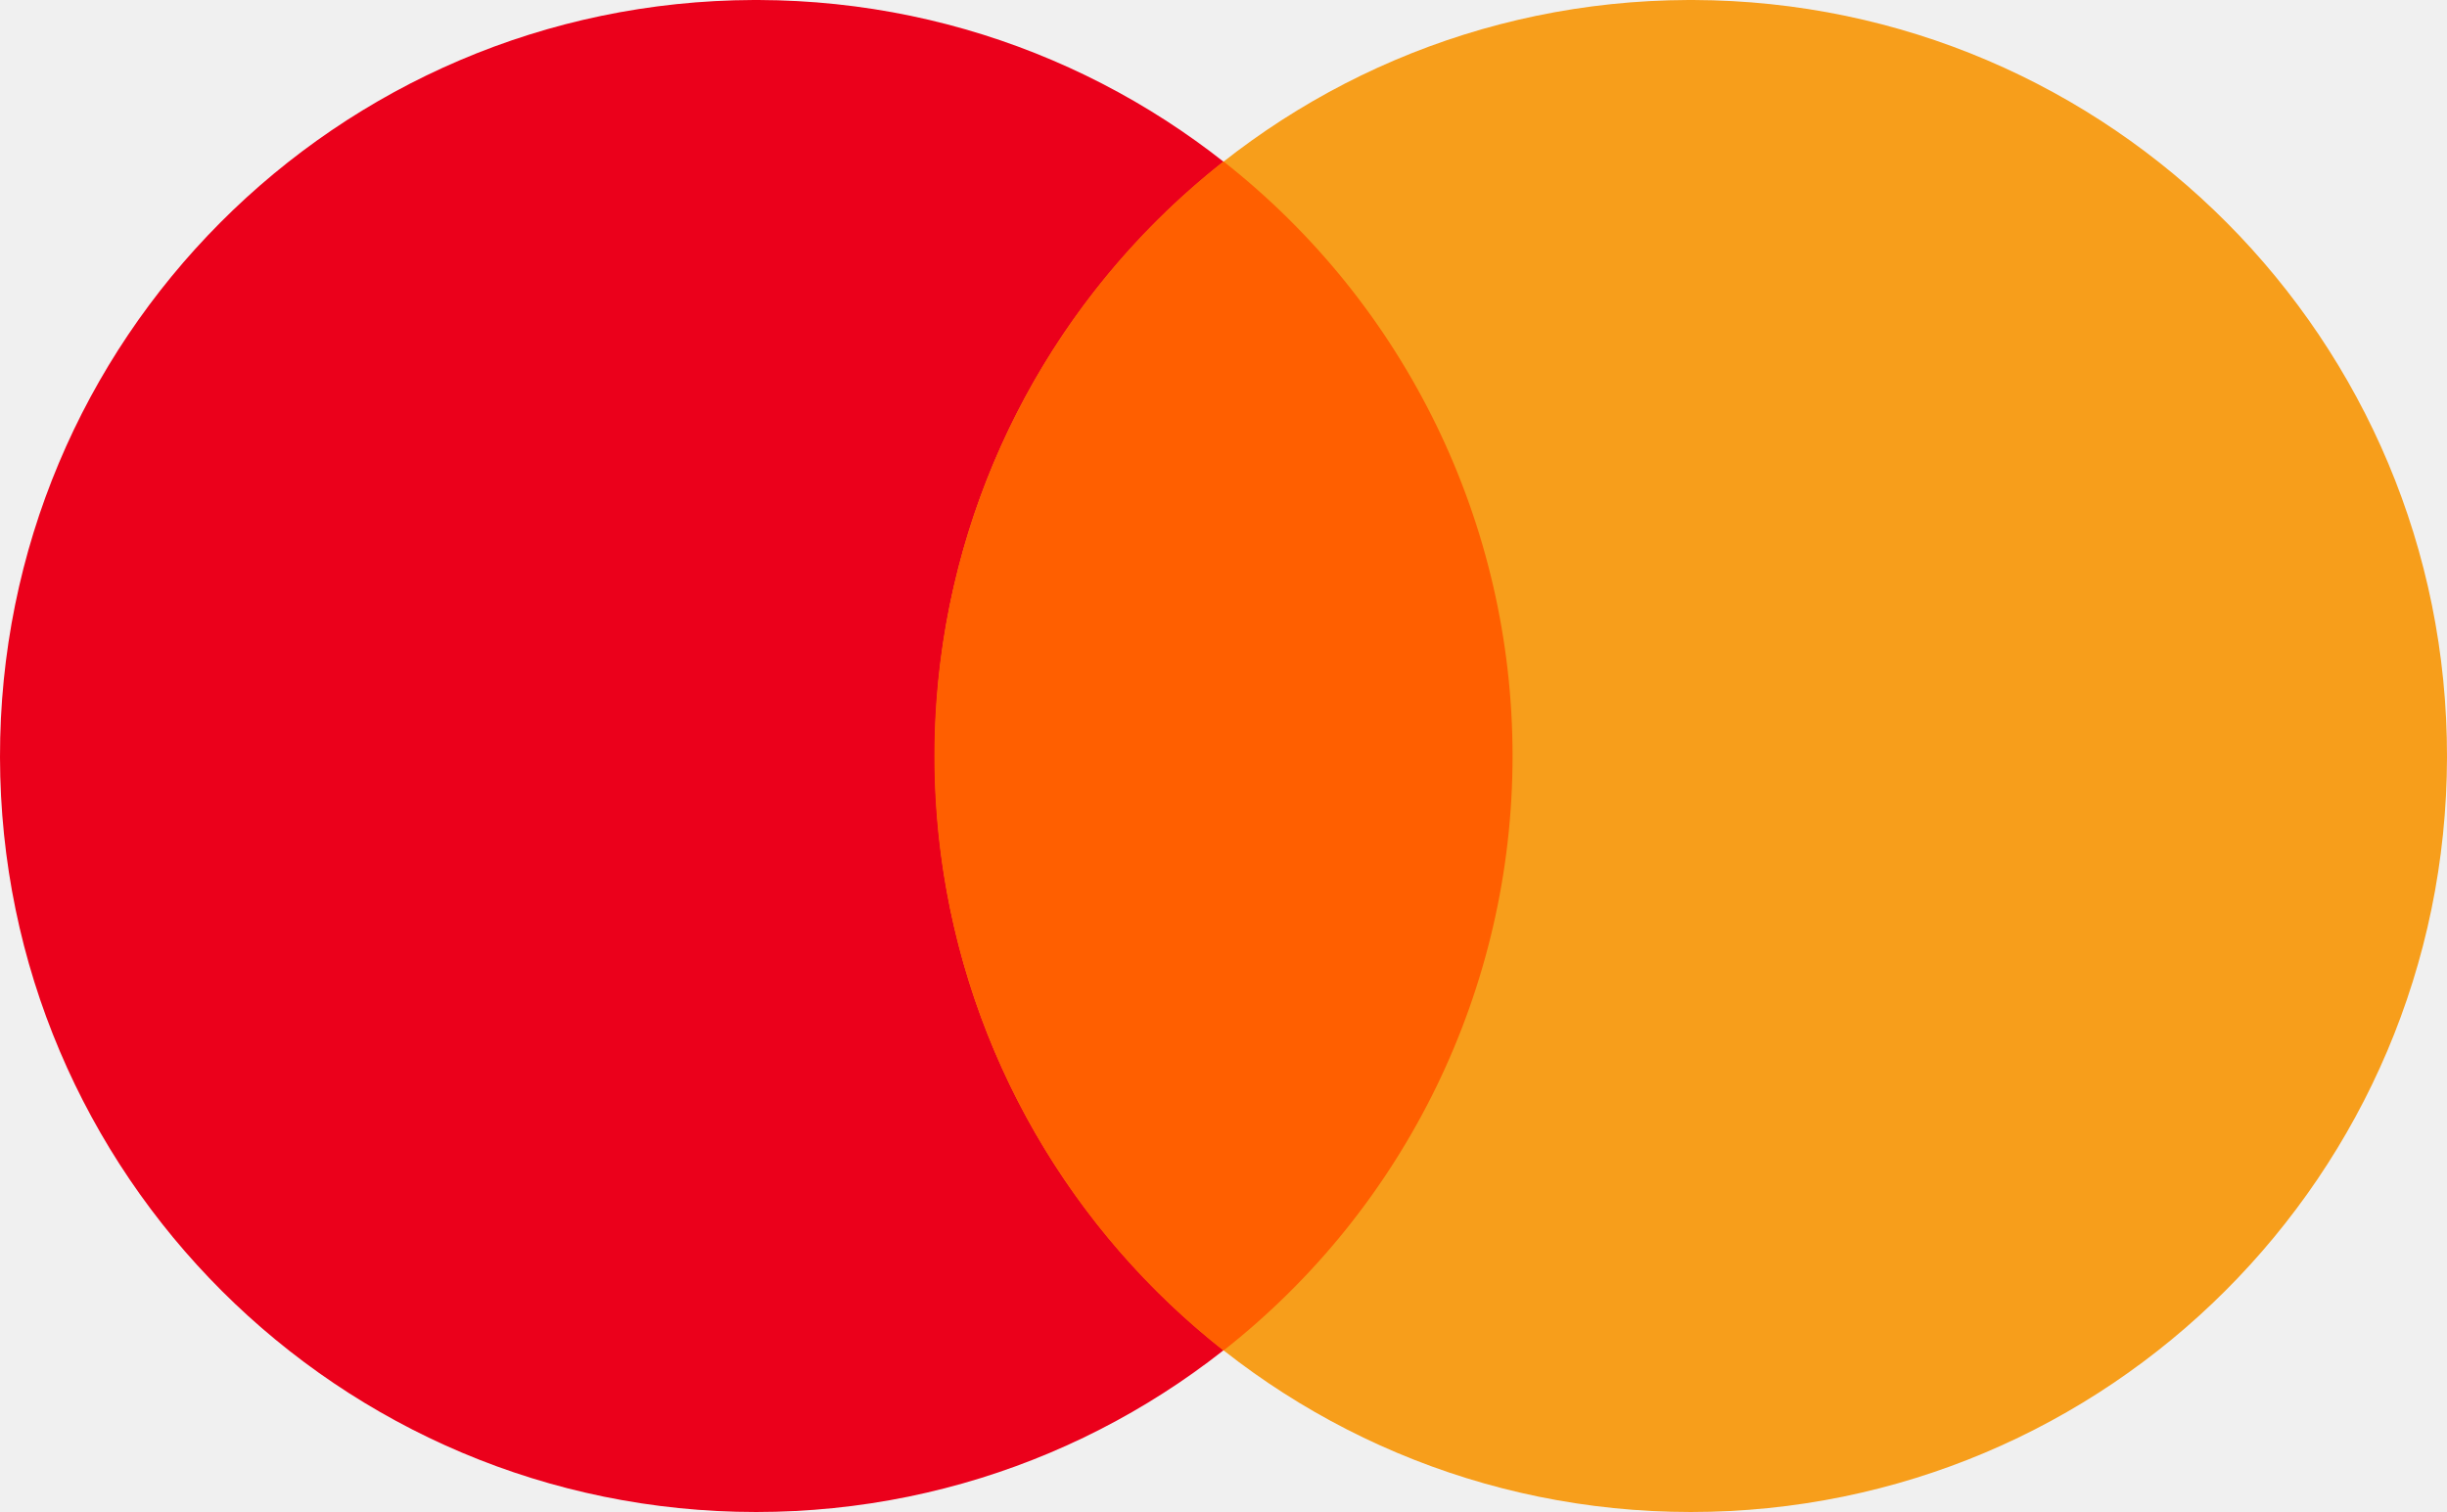
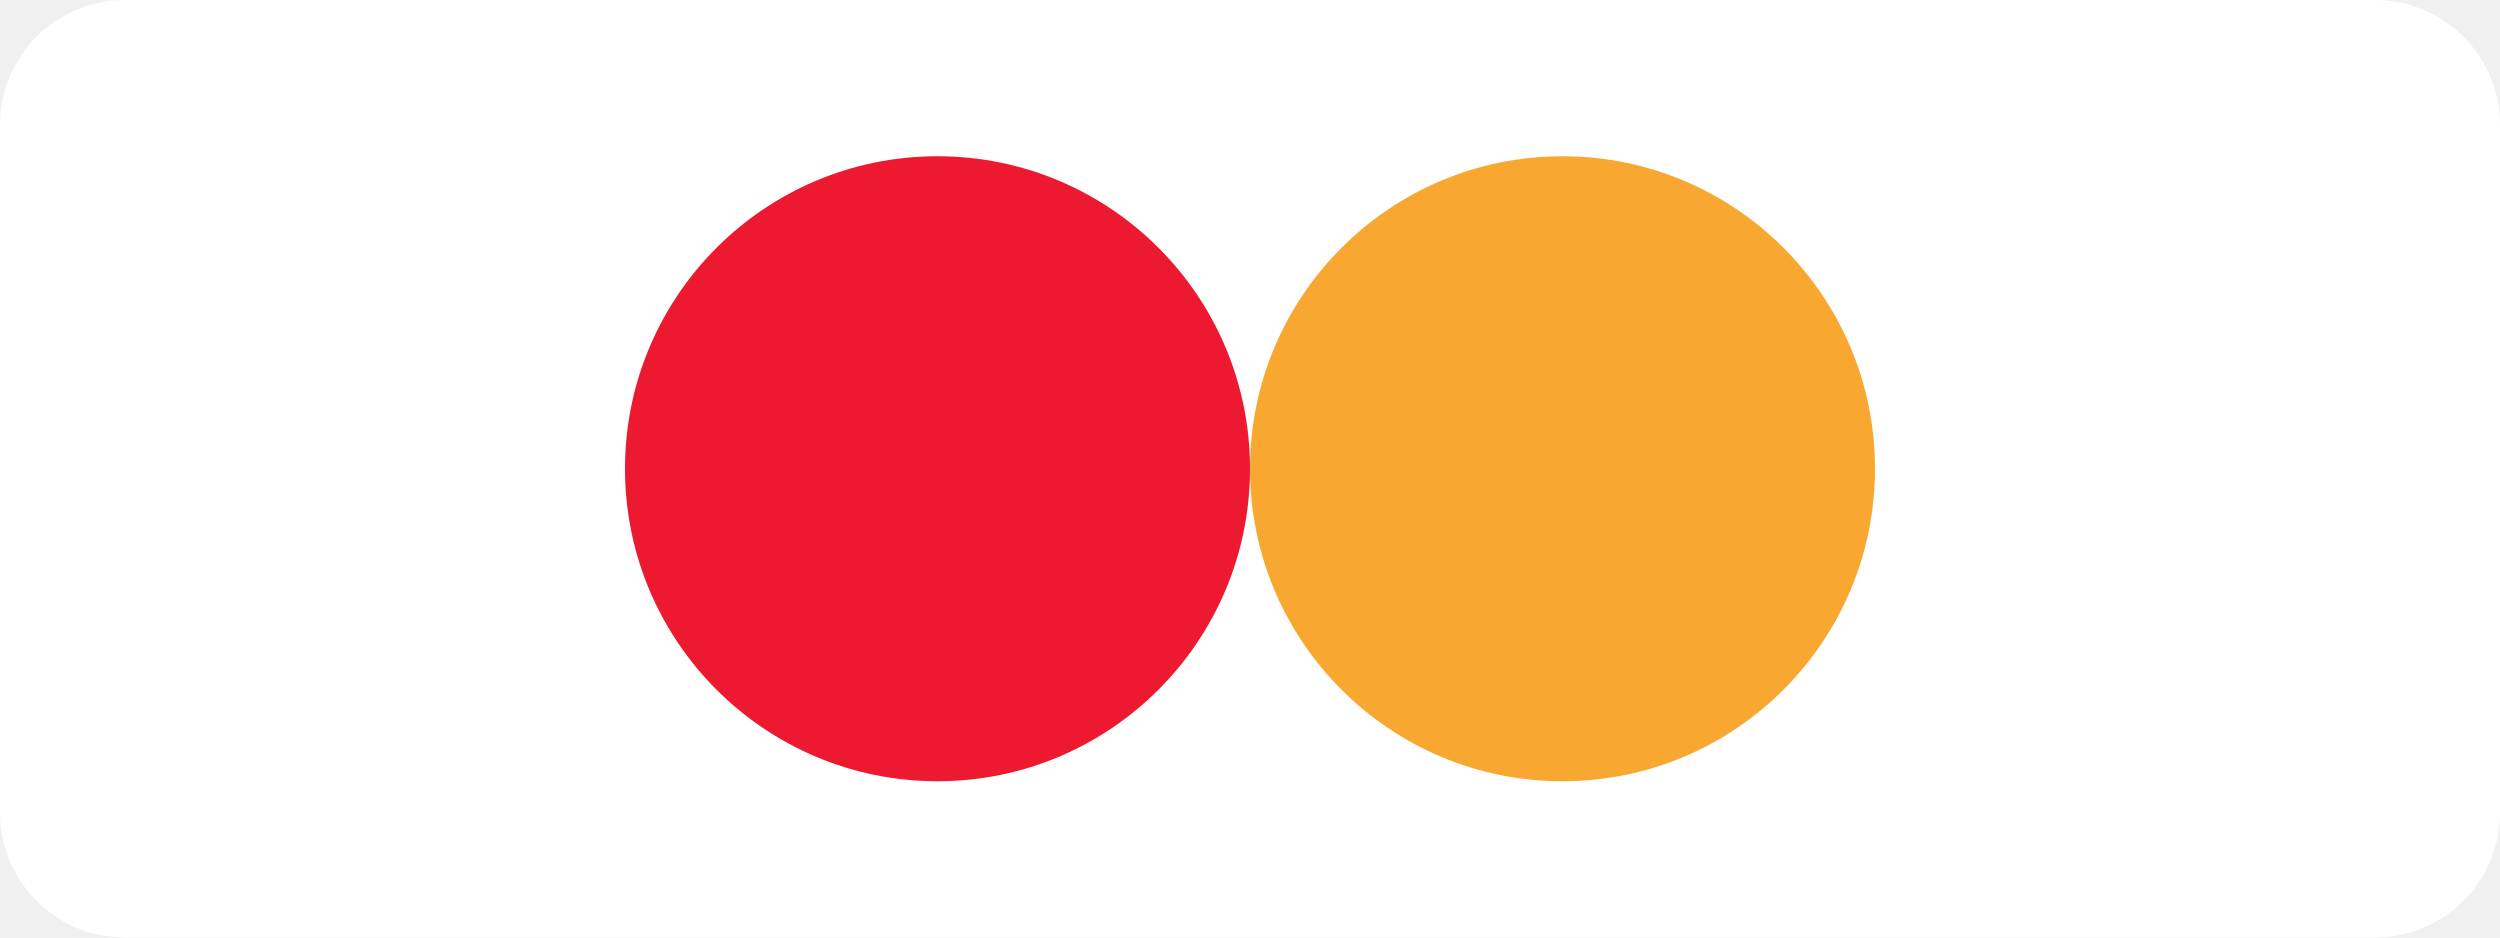
- <svg xmlns="http://www.w3.org/2000/svg" viewBox="0 0 1000 618">
-   <path fill="#EB001B" d="m308,0a309,309 0 1,0 2,0z" />
-   <path fill="#F79E1B" d="m690,0a309,309 0 1,0 2,0z" />
-   <path fill="#FF5F00" d="m500,66a309,309 0 0,0 0,486 309,309 0 0,0 0-486" />
+ <svg xmlns="http://www.w3.org/2000/svg" width="80" height="30" viewBox="0 0 80 30">
+   <rect width="80" height="30" rx="4" fill="#fff" />
+   <circle cx="30" cy="15" r="10" fill="#EB001B" opacity="0.9" />
+   <circle cx="50" cy="15" r="10" fill="#F79E1B" opacity="0.9" />
</svg>
